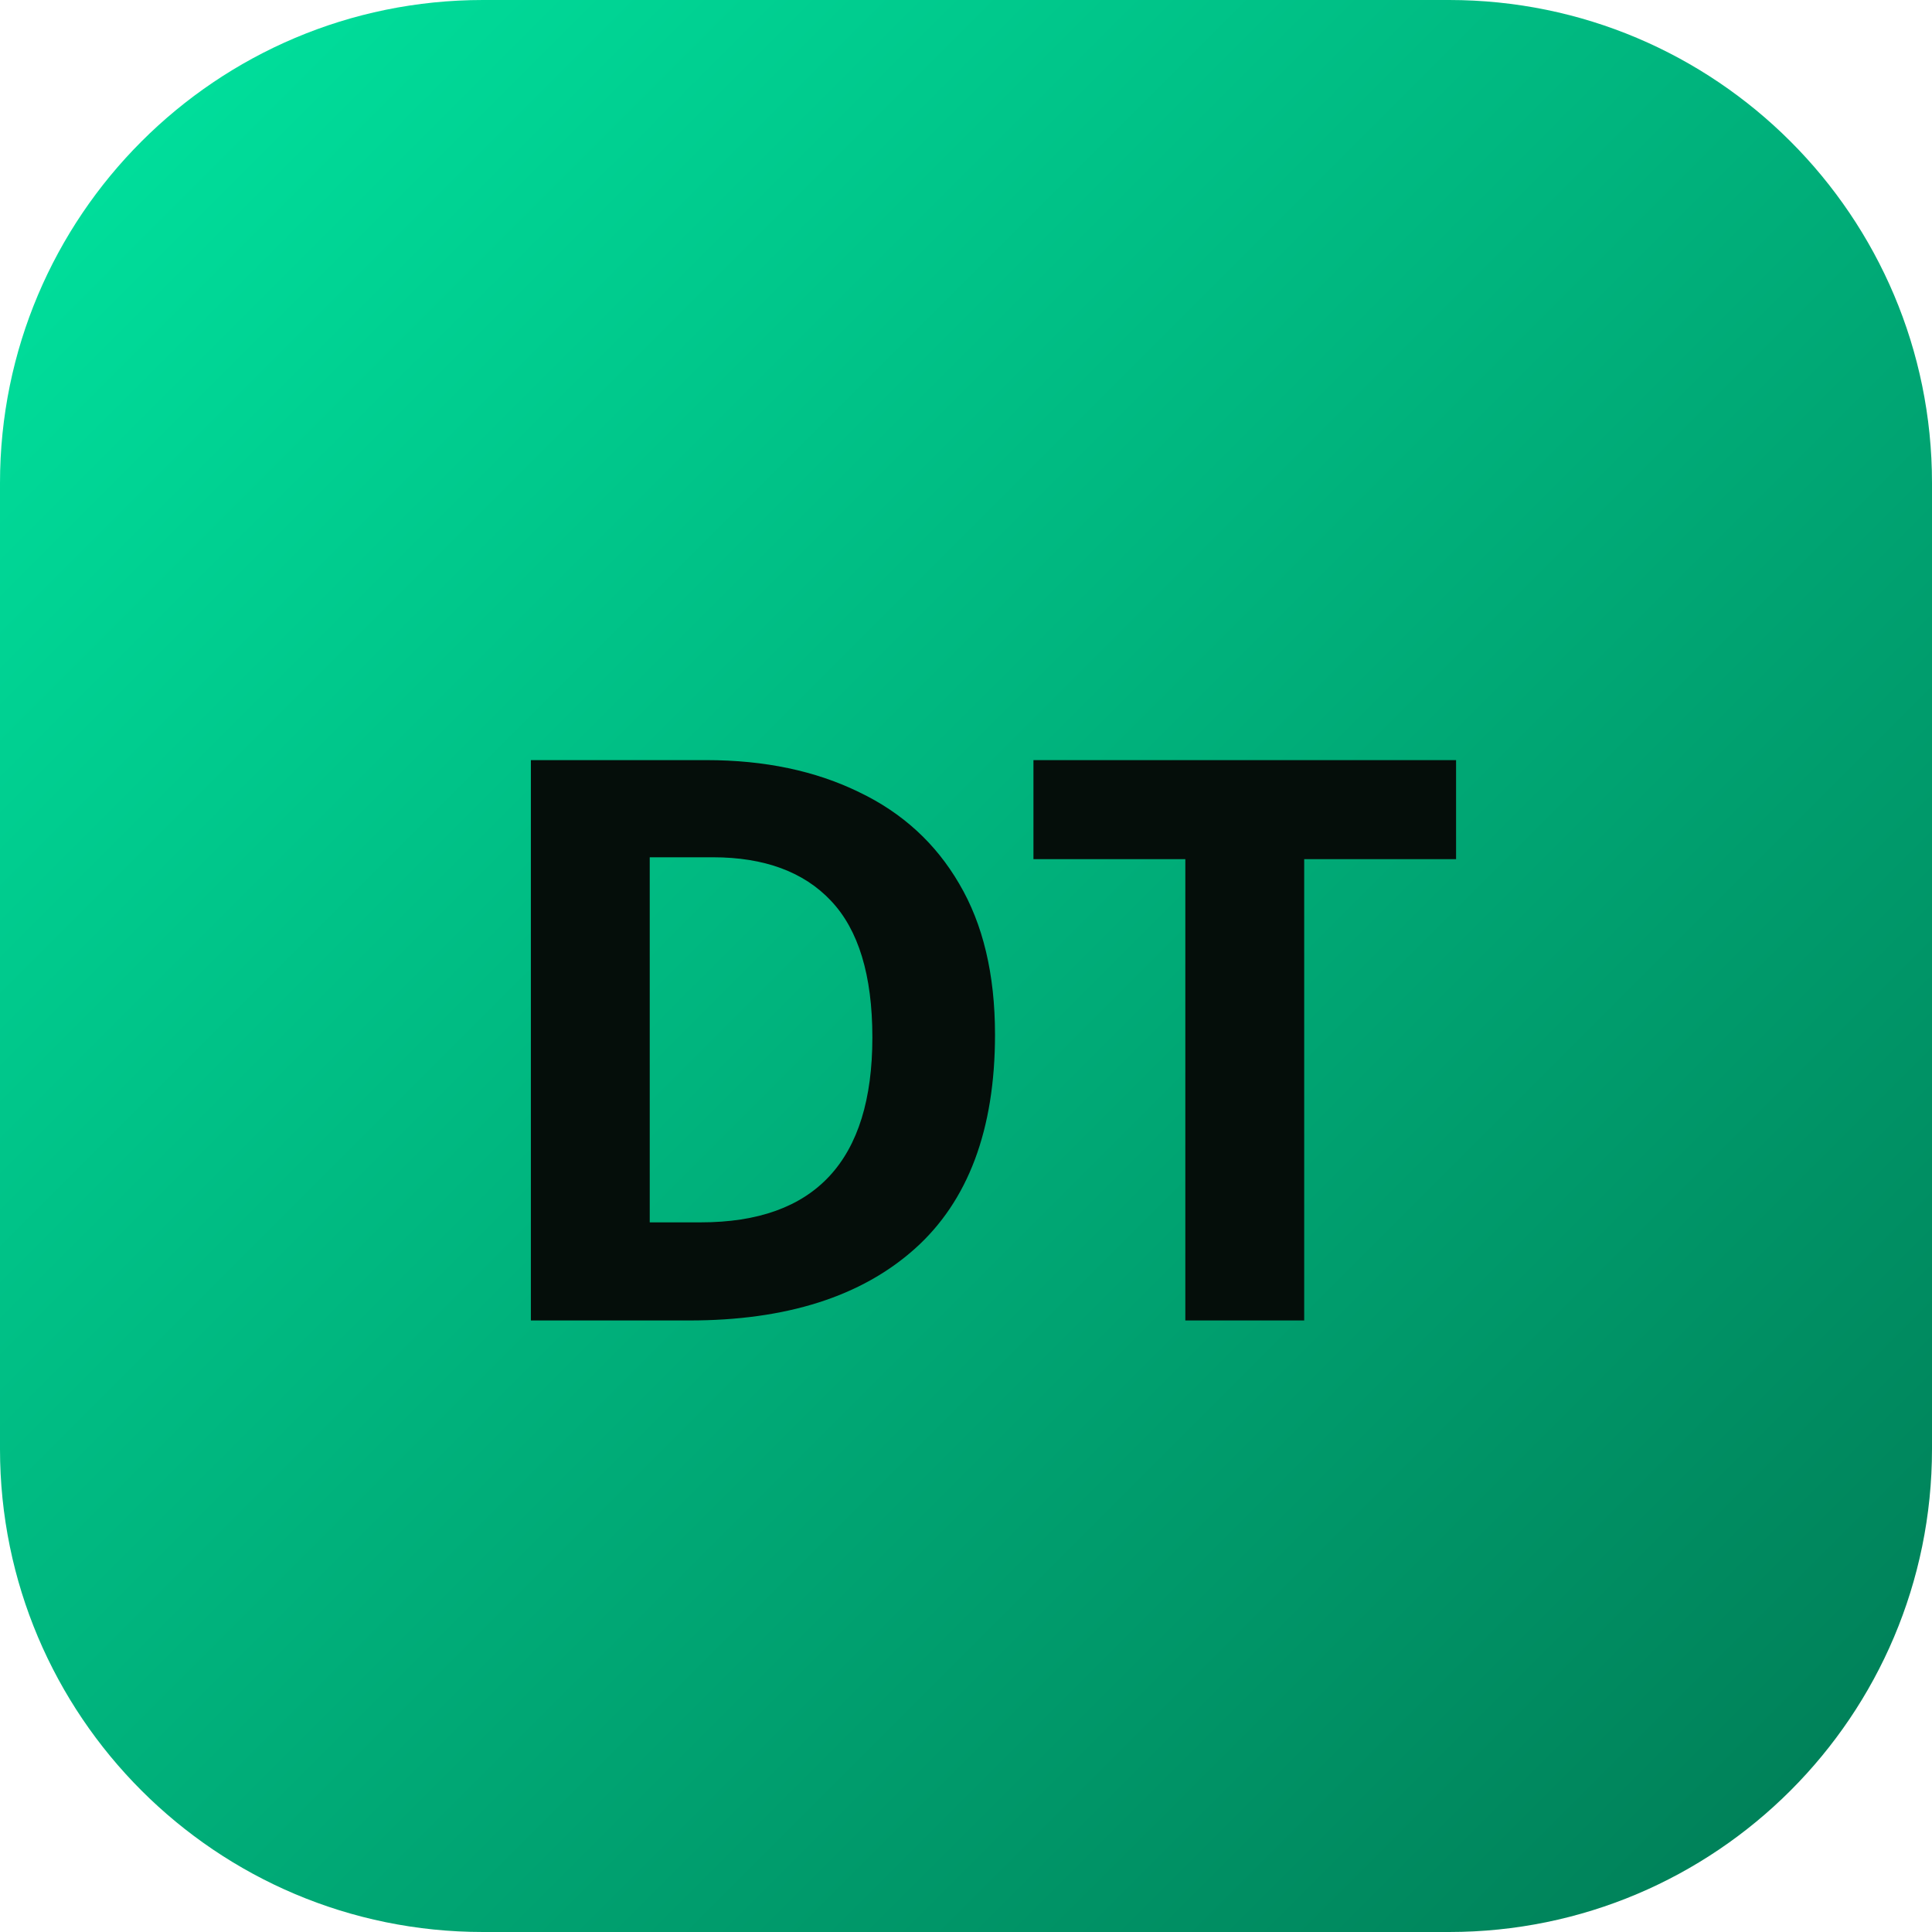
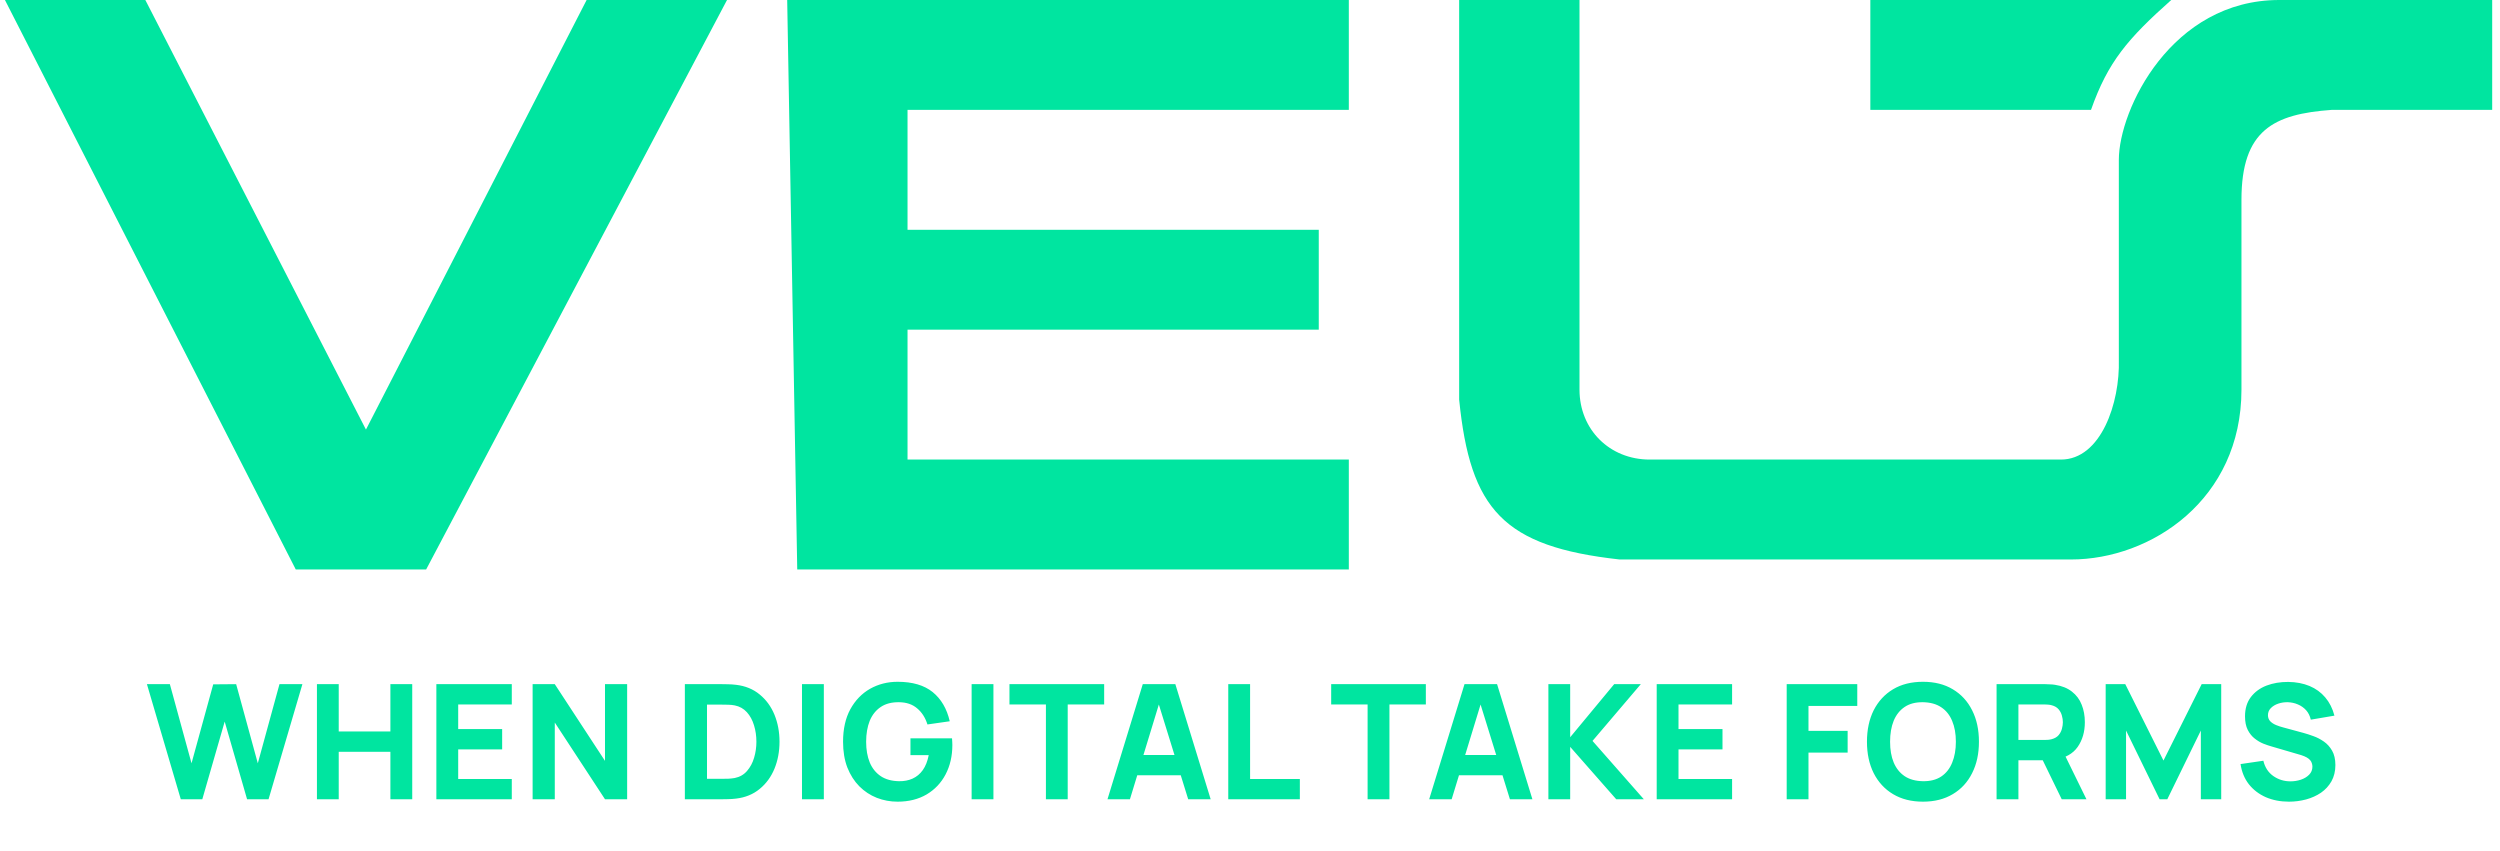
- <svg xmlns="http://www.w3.org/2000/svg" viewBox="0 0 32 32" fill="none">
-   <rect width="32" height="32" rx="8" fill="url(#grad)" />
-   <text x="50%" y="54%" dominant-baseline="middle" text-anchor="middle" font-family="system-ui, sans-serif" font-weight="900" font-size="13" fill="#050E0A">DT</text>
+ <svg xmlns="http://www.w3.org/2000/svg" zoomAndPan="magnify" viewBox="0 0 213.75 72.75" preserveAspectRatio="xMidYMid meet" version="1.0">
  <defs>
-     <linearGradient id="grad" x1="0" y1="0" x2="32" y2="32" gradientUnits="userSpaceOnUse">
-       <stop offset="0%" stop-color="#00E5A0" />
-       <stop offset="100%" stop-color="#007A54" />
-     </linearGradient>
+     <clipPath id="6a703b53ee">
+       <path d="M 0.242 0 L 63 0 L 63 49 L 0.242 49 Z M 0.242 0 " clip-rule="nonzero" />
+     </clipPath>
+     <clipPath id="e314d0a11e">
+       <path d="M 124 0 L 213.258 0 L 213.258 48 L 124 48 Z M 124 0 " clip-rule="nonzero" />
+     </clipPath>
  </defs>
+   <g clip-path="url(#6a703b53ee)">
+     <path fill="#00E5A0" d="M 12.426 0 L 0.422 0 L 25.289 48.691 L 36.434 48.691 L 62.16 0 L 50.156 0 L 31.289 36.73 Z M 12.426 0 " fill-opacity="1" fill-rule="nonzero" />
+   </g>
+   <path fill="#00E5A0" d="M 115.324 9.395 L 115.324 0 L 67.305 0 L 68.164 48.691 L 115.324 48.691 L 115.324 39.293 L 77.594 39.293 L 77.594 28.188 L 112.754 28.188 L 112.754 19.648 L 77.594 19.648 L 77.594 9.395 Z M 115.324 9.395 " fill-opacity="1" fill-rule="nonzero" />
+   <g clip-path="url(#e314d0a11e)">
+     <path fill="#00E5A0" d="M 135.047 0 L 124.758 0 L 124.758 34.168 C 125.703 43.578 128.531 46.734 138.477 47.836 L 177.066 47.836 C 183.926 47.836 191.645 42.711 191.645 33.312 L 191.645 17.086 C 191.645 11.105 194.402 9.754 199.359 9.395 L 213.082 9.395 L 213.082 0 L 194.879 0 C 185.641 0 181.16 9.395 181.16 13.668 L 181.16 30.75 C 181.266 34.434 179.637 39.293 176.207 39.293 L 141.051 39.293 C 137.621 39.293 135.047 36.73 135.047 33.312 Z M 135.047 0 " fill-opacity="1" fill-rule="nonzero" />
+   </g>
+   <path fill="#00E5A0" d="M 185.641 0 L 159.914 0 L 159.914 9.395 L 178.781 9.395 C 180.23 5.273 181.945 3.293 185.641 0 Z M 185.641 0 " fill-opacity="1" fill-rule="nonzero" />
+   <path fill="#00E5A0" d="M 15.457 68.336 L 12.562 58.496 L 14.523 58.496 L 16.375 65.262 L 18.23 58.512 L 20.191 58.496 L 22.043 65.262 L 23.895 58.496 L 25.855 58.496 L 22.961 68.336 L 21.125 68.336 L 19.211 61.695 L 17.297 68.336 Z M 27.098 68.336 L 27.098 58.496 L 28.961 58.496 L 28.961 62.543 L 33.379 62.543 L 33.379 58.496 L 35.246 58.496 L 35.246 68.336 L 33.379 68.336 L 33.379 64.277 L 28.961 64.277 L 28.961 68.336 Z M 37.309 68.336 L 37.309 58.496 L 43.758 58.496 L 43.758 60.23 L 39.176 60.23 L 39.176 62.336 L 42.934 62.336 L 42.934 64.074 L 39.176 64.074 L 39.176 66.602 L 43.758 66.602 L 43.758 68.336 Z M 45.539 68.336 L 45.539 58.496 L 47.434 58.496 L 51.727 65.055 L 51.727 58.496 L 53.621 58.496 L 53.621 68.336 L 51.727 68.336 L 47.434 61.777 L 47.434 68.336 Z M 58.555 68.336 L 58.555 58.496 L 61.75 58.496 C 61.828 58.496 61.988 58.5 62.23 58.504 C 62.473 58.508 62.707 58.523 62.93 58.551 C 63.727 58.645 64.402 58.922 64.953 59.379 C 65.508 59.832 65.93 60.41 66.219 61.113 C 66.504 61.816 66.648 62.582 66.648 63.418 C 66.648 64.25 66.504 65.02 66.219 65.719 C 65.93 66.422 65.508 67 64.953 67.453 C 64.402 67.91 63.727 68.188 62.93 68.281 C 62.707 68.309 62.473 68.324 62.23 68.328 C 61.988 68.336 61.828 68.336 61.75 68.336 Z M 60.449 66.586 L 61.75 66.586 C 61.875 66.586 62.043 66.586 62.254 66.582 C 62.461 66.57 62.652 66.551 62.82 66.52 C 63.25 66.434 63.602 66.23 63.871 65.918 C 64.145 65.602 64.348 65.227 64.477 64.781 C 64.609 64.34 64.672 63.887 64.672 63.418 C 64.672 62.926 64.605 62.457 64.469 62.016 C 64.336 61.574 64.133 61.199 63.859 60.895 C 63.582 60.59 63.238 60.395 62.82 60.312 C 62.652 60.277 62.461 60.258 62.254 60.254 C 62.043 60.246 61.875 60.246 61.75 60.246 L 60.449 60.246 Z M 68.57 68.336 L 68.57 58.496 L 70.438 58.496 L 70.438 68.336 Z M 76.746 68.543 C 76.125 68.543 75.531 68.434 74.969 68.215 C 74.406 67.992 73.906 67.664 73.473 67.23 C 73.043 66.797 72.703 66.262 72.449 65.625 C 72.203 64.984 72.082 64.25 72.082 63.418 C 72.082 62.328 72.289 61.402 72.703 60.641 C 73.125 59.875 73.688 59.293 74.391 58.891 C 75.102 58.492 75.887 58.293 76.746 58.293 C 78.016 58.293 79.016 58.586 79.742 59.172 C 80.469 59.762 80.957 60.594 81.203 61.668 L 79.297 61.941 C 79.117 61.367 78.828 60.91 78.418 60.566 C 78.016 60.219 77.5 60.047 76.867 60.039 C 76.242 60.031 75.723 60.164 75.305 60.445 C 74.891 60.723 74.574 61.117 74.363 61.625 C 74.16 62.137 74.055 62.734 74.055 63.418 C 74.055 64.102 74.16 64.691 74.363 65.191 C 74.574 65.695 74.891 66.082 75.305 66.363 C 75.723 66.641 76.242 66.781 76.867 66.793 C 77.293 66.801 77.68 66.727 78.02 66.574 C 78.367 66.418 78.66 66.176 78.898 65.844 C 79.137 65.508 79.305 65.082 79.406 64.562 L 77.844 64.562 L 77.844 63.129 L 81.398 63.129 C 81.406 63.188 81.414 63.293 81.418 63.445 C 81.422 63.594 81.426 63.68 81.426 63.703 C 81.426 64.645 81.23 65.48 80.848 66.211 C 80.465 66.941 79.922 67.512 79.223 67.926 C 78.523 68.336 77.695 68.543 76.746 68.543 Z M 83.074 68.336 L 83.074 58.496 L 84.938 58.496 L 84.938 68.336 Z M 89.426 68.336 L 89.426 60.23 L 86.309 60.23 L 86.309 58.496 L 94.406 58.496 L 94.406 60.23 L 91.289 60.23 L 91.289 68.336 Z M 94.691 68.336 L 97.707 58.496 L 100.492 58.496 L 103.512 68.336 L 101.59 68.336 L 98.902 59.656 L 99.258 59.656 L 96.609 68.336 Z M 96.5 66.285 L 96.5 64.551 L 101.715 64.551 L 101.715 66.285 Z M 105.016 68.336 L 105.016 58.496 L 106.883 58.496 L 106.883 66.602 L 111.137 66.602 L 111.137 68.336 Z M 116.93 68.336 L 116.93 60.23 L 113.816 60.23 L 113.816 58.496 L 121.91 58.496 L 121.91 60.23 L 118.797 60.23 L 118.797 68.336 Z M 122.195 68.336 L 125.215 58.496 L 128 58.496 L 131.02 68.336 L 129.098 68.336 L 126.41 59.656 L 126.766 59.656 L 124.117 68.336 Z M 124.008 66.285 L 124.008 64.551 L 129.223 64.551 L 129.223 66.285 Z M 132.387 68.336 L 132.387 58.496 L 134.25 58.496 L 134.25 63.035 L 138.012 58.496 L 140.289 58.496 L 136.16 63.348 L 140.547 68.336 L 138.188 68.336 L 134.25 63.855 L 134.25 68.336 Z M 141.648 68.336 L 141.648 58.496 L 148.094 58.496 L 148.094 60.23 L 143.512 60.23 L 143.512 62.336 L 147.273 62.336 L 147.273 64.074 L 143.512 64.074 L 143.512 66.602 L 148.094 66.602 L 148.094 68.336 Z M 152.762 68.336 L 152.762 58.496 L 158.797 58.496 L 158.797 60.355 L 154.625 60.355 L 154.625 62.488 L 157.973 62.488 L 157.973 64.348 L 154.625 64.348 L 154.625 68.336 Z M 164.414 68.543 C 163.426 68.543 162.57 68.328 161.855 67.898 C 161.141 67.473 160.59 66.871 160.199 66.102 C 159.816 65.332 159.625 64.438 159.625 63.418 C 159.625 62.395 159.816 61.5 160.199 60.73 C 160.59 59.961 161.141 59.363 161.855 58.934 C 162.57 58.504 163.426 58.293 164.414 58.293 C 165.402 58.293 166.25 58.504 166.965 58.934 C 167.684 59.363 168.234 59.961 168.617 60.73 C 169.008 61.5 169.199 62.395 169.199 63.418 C 169.199 64.438 169.008 65.332 168.617 66.102 C 168.234 66.871 167.684 67.473 166.965 67.898 C 166.25 68.328 165.402 68.543 164.414 68.543 Z M 164.414 66.793 C 165.039 66.801 165.559 66.668 165.977 66.391 C 166.395 66.109 166.703 65.719 166.91 65.207 C 167.121 64.695 167.227 64.102 167.227 63.418 C 167.227 62.734 167.121 62.141 166.91 61.641 C 166.703 61.137 166.395 60.75 165.977 60.473 C 165.559 60.191 165.039 60.051 164.414 60.039 C 163.785 60.031 163.266 60.164 162.848 60.445 C 162.434 60.723 162.121 61.117 161.91 61.625 C 161.703 62.137 161.602 62.734 161.602 63.418 C 161.602 64.102 161.703 64.691 161.91 65.191 C 162.121 65.695 162.434 66.082 162.848 66.363 C 163.266 66.641 163.785 66.781 164.414 66.793 Z M 170.707 68.336 L 170.707 58.496 L 174.879 58.496 C 174.977 58.496 175.102 58.5 175.262 58.512 C 175.426 58.516 175.574 58.527 175.703 58.551 C 176.293 58.641 176.773 58.836 177.148 59.133 C 177.527 59.426 177.809 59.801 177.984 60.254 C 178.164 60.699 178.254 61.199 178.254 61.75 C 178.254 62.574 178.047 63.281 177.637 63.867 C 177.227 64.449 176.578 64.809 175.703 64.945 L 174.879 65 L 172.574 65 L 172.574 68.336 Z M 176.277 68.336 L 174.328 64.332 L 176.25 63.965 L 178.391 68.336 Z M 172.574 63.266 L 174.797 63.266 C 174.891 63.266 174.996 63.262 175.113 63.254 C 175.227 63.242 175.332 63.227 175.426 63.199 C 175.68 63.129 175.875 63.016 176.012 62.855 C 176.148 62.691 176.242 62.512 176.293 62.316 C 176.348 62.117 176.375 61.926 176.375 61.75 C 176.375 61.57 176.348 61.383 176.293 61.188 C 176.242 60.988 176.148 60.809 176.012 60.648 C 175.875 60.484 175.68 60.367 175.426 60.301 C 175.332 60.273 175.227 60.254 175.113 60.246 C 174.996 60.238 174.891 60.23 174.797 60.23 L 172.574 60.23 Z M 180.035 68.336 L 180.035 58.496 L 181.711 58.496 L 184.977 65.027 L 188.242 58.496 L 189.914 58.496 L 189.914 68.336 L 188.172 68.336 L 188.172 62.461 L 185.305 68.336 L 184.645 68.336 L 181.777 62.461 L 181.777 68.336 Z M 195.711 68.543 C 194.977 68.543 194.316 68.414 193.727 68.16 C 193.141 67.898 192.656 67.531 192.277 67.051 C 191.902 66.57 191.668 65.996 191.566 65.328 L 193.516 65.043 C 193.652 65.609 193.934 66.043 194.363 66.348 C 194.797 66.652 195.285 66.805 195.832 66.805 C 196.141 66.805 196.438 66.758 196.723 66.664 C 197.012 66.566 197.246 66.426 197.43 66.238 C 197.617 66.051 197.711 65.82 197.711 65.547 C 197.711 65.449 197.695 65.352 197.664 65.262 C 197.637 65.164 197.59 65.078 197.52 64.996 C 197.453 64.914 197.355 64.836 197.227 64.762 C 197.102 64.691 196.945 64.625 196.75 64.562 L 194.188 63.812 C 193.992 63.758 193.77 63.68 193.516 63.582 C 193.262 63.48 193.02 63.336 192.781 63.148 C 192.543 62.965 192.344 62.719 192.184 62.41 C 192.027 62.102 191.949 61.711 191.949 61.242 C 191.949 60.582 192.117 60.035 192.449 59.598 C 192.785 59.16 193.23 58.832 193.789 58.617 C 194.344 58.406 194.965 58.301 195.641 58.305 C 196.32 58.312 196.93 58.43 197.465 58.652 C 198 58.875 198.449 59.203 198.809 59.629 C 199.172 60.055 199.434 60.574 199.594 61.188 L 197.574 61.531 C 197.5 61.211 197.367 60.941 197.172 60.723 C 196.973 60.504 196.738 60.34 196.465 60.227 C 196.195 60.109 195.91 60.051 195.613 60.039 C 195.32 60.031 195.043 60.074 194.781 60.164 C 194.527 60.25 194.316 60.379 194.152 60.547 C 193.992 60.715 193.91 60.914 193.91 61.148 C 193.91 61.363 193.98 61.535 194.109 61.672 C 194.242 61.805 194.41 61.914 194.613 61.996 C 194.812 62.078 195.02 62.145 195.23 62.199 L 196.945 62.664 C 197.199 62.734 197.484 62.824 197.793 62.938 C 198.105 63.047 198.402 63.203 198.688 63.402 C 198.973 63.598 199.211 63.859 199.395 64.184 C 199.578 64.504 199.676 64.914 199.676 65.41 C 199.676 65.941 199.562 66.402 199.34 66.801 C 199.117 67.191 198.82 67.516 198.445 67.777 C 198.07 68.031 197.645 68.223 197.172 68.352 C 196.699 68.477 196.211 68.543 195.711 68.543 Z M 195.711 68.543 " fill-opacity="1" fill-rule="nonzero" />
</svg>
